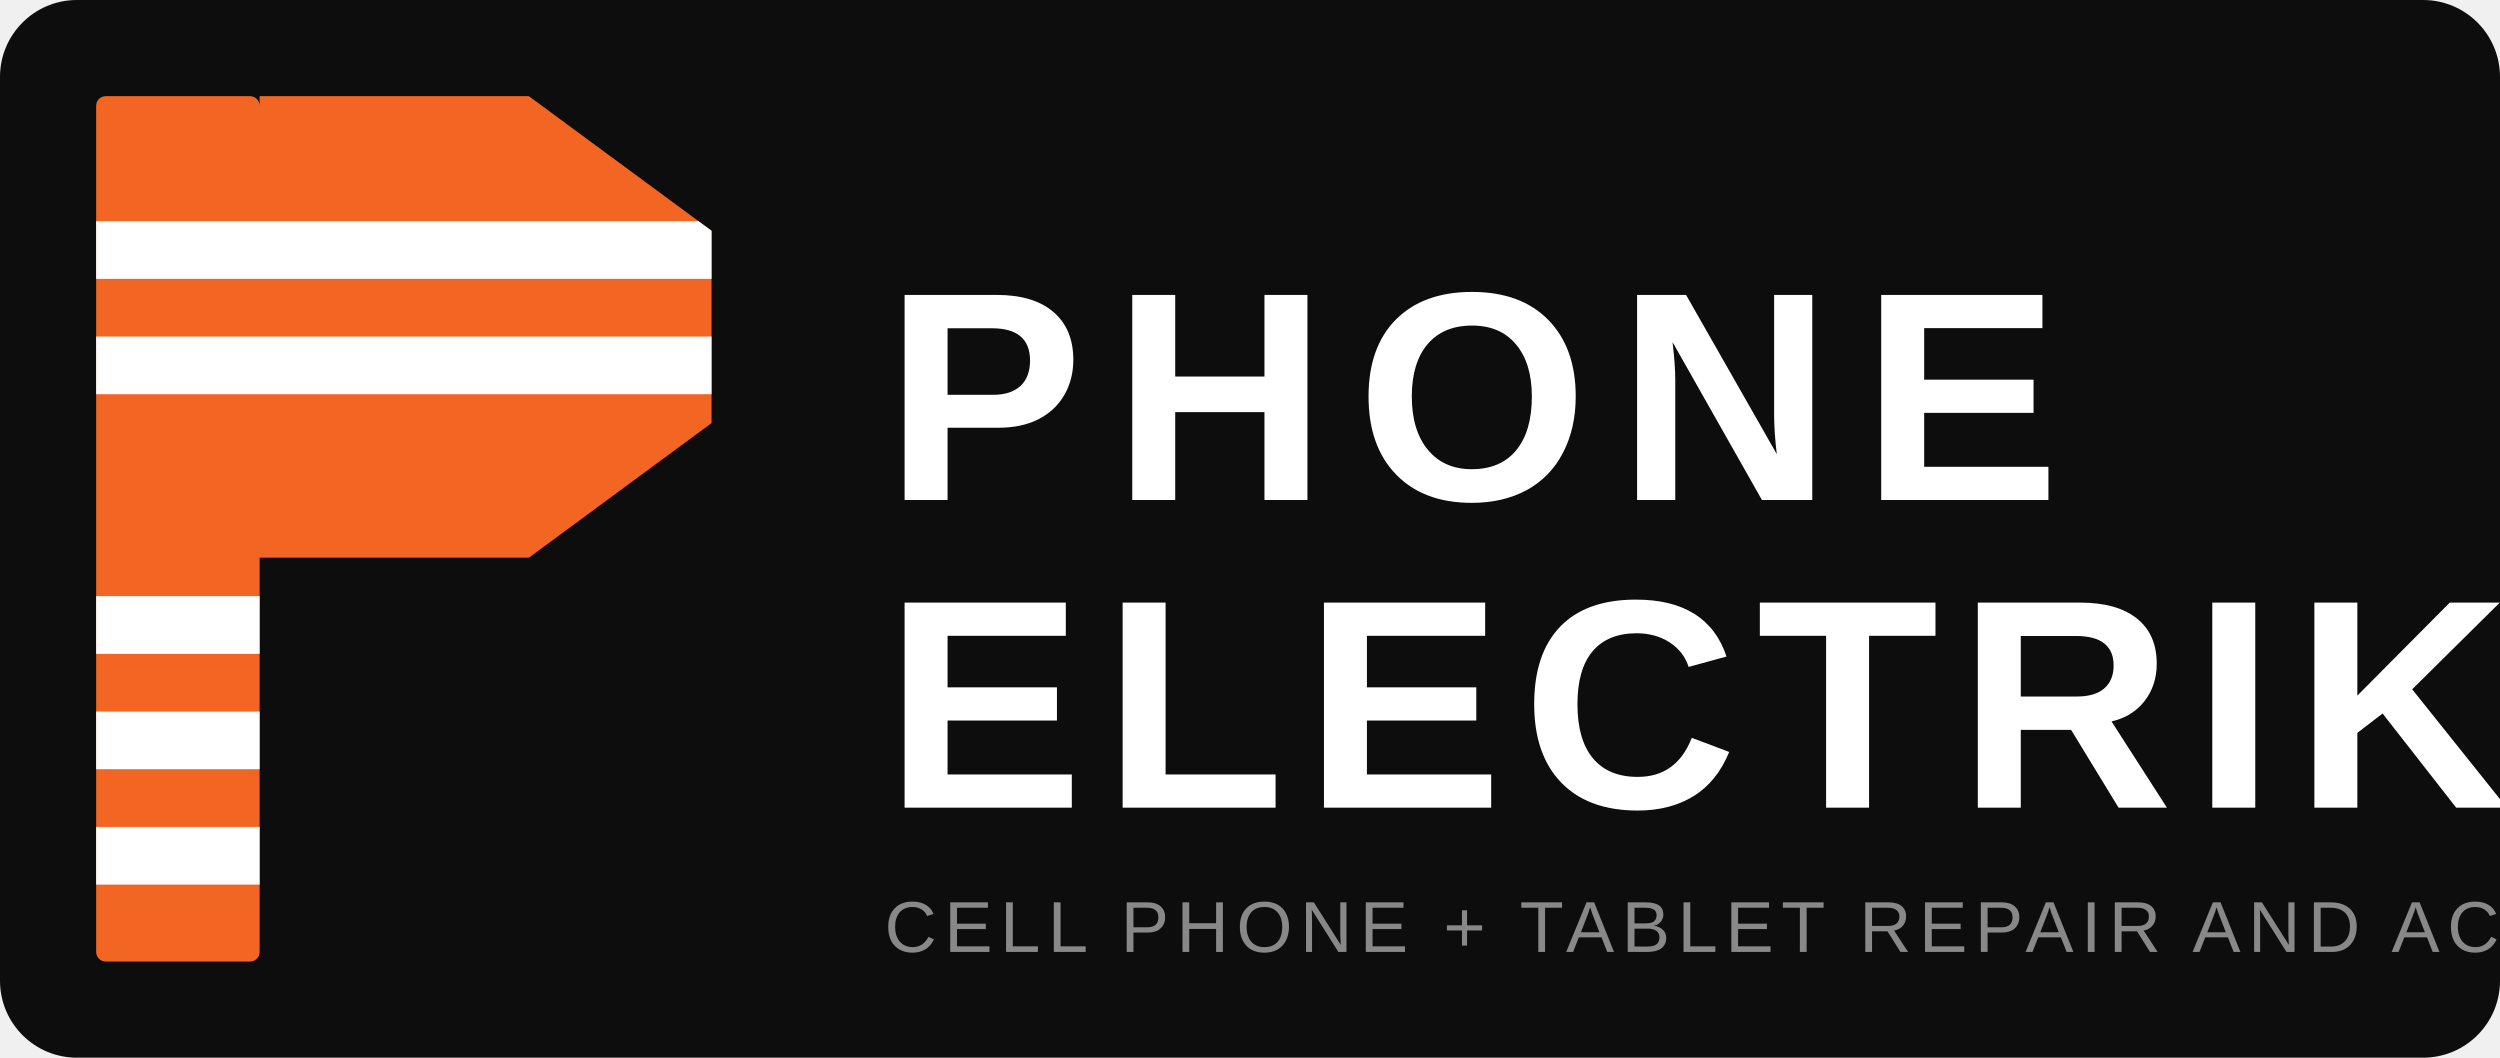
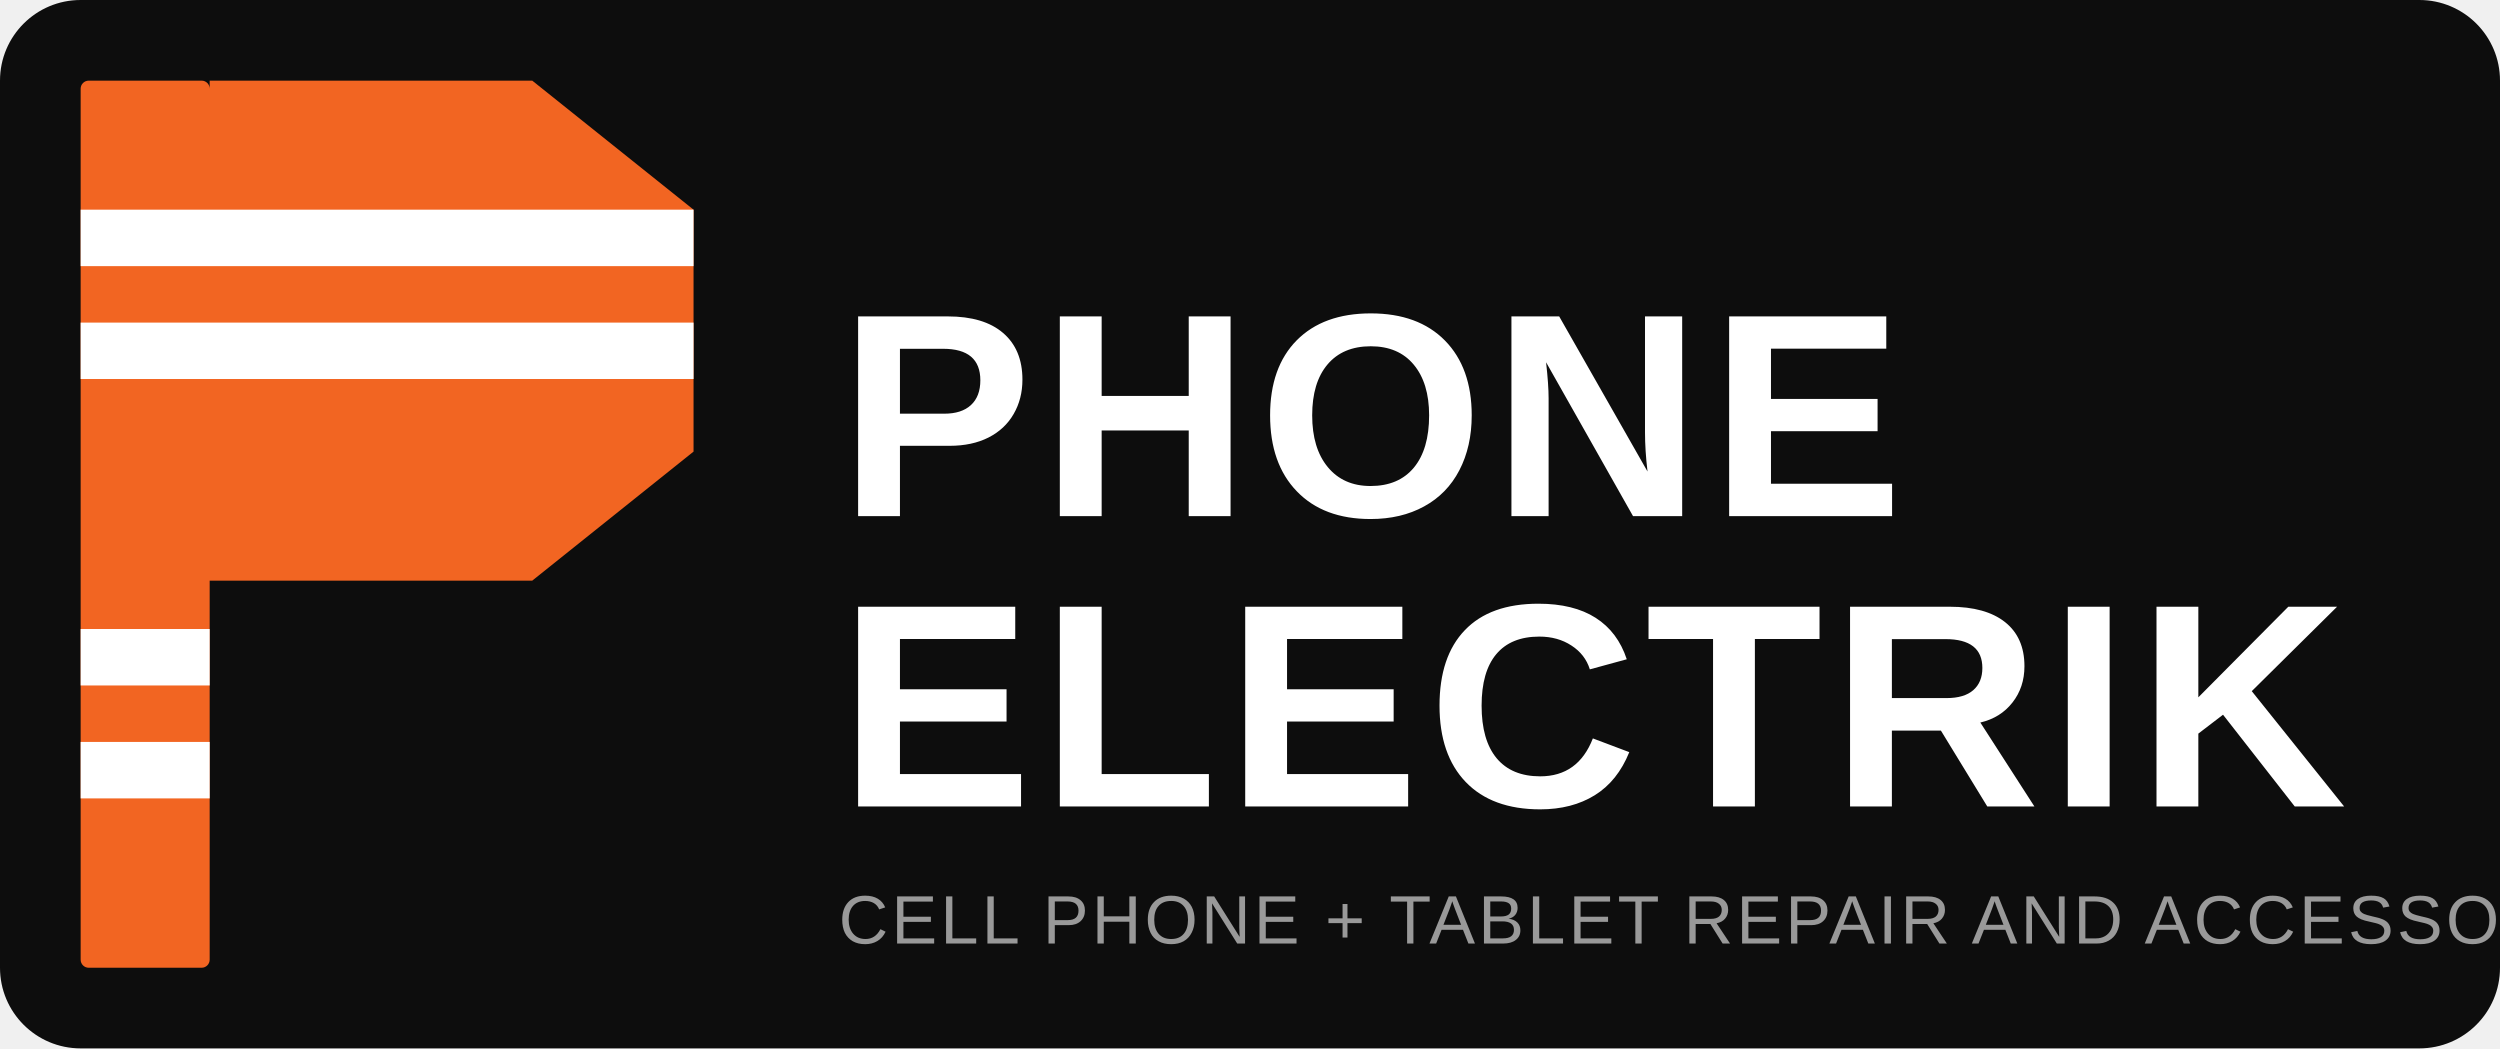
- <svg xmlns="http://www.w3.org/2000/svg" viewBox="0 0 260 110" width="260" height="110">
-   <rect width="260" height="110" fill="#0d0d0d" rx="8" />
+ <svg xmlns="http://www.w3.org/2000/svg" viewBox="0 0 310 130" width="310" height="130">
+   <rect width="310" height="130" fill="#0d0d0d" rx="10" />
  <defs>
    <clipPath id="p-logo">
-       <rect x="10" y="10" width="17" height="90" rx="1" />
-       <polygon points="27,10 55,10 74,24 74,44 55,58 27,58" />
+       <rect x="10" y="10" width="16" height="110" rx="1" />
+       <polygon points="26,10 66,10 86,26 86,56 66,72 26,72" />
    </clipPath>
  </defs>
-   <rect x="0" y="0" width="90" height="110" fill="#F26522" clip-path="url(#p-logo)" />
-   <g clip-path="url(#p-logo)" fill="white">
-     <rect x="0" y="23" width="90" height="6" />
-     <rect x="0" y="35" width="90" height="6" />
-     <rect x="0" y="62" width="90" height="6" />
-     <rect x="0" y="74" width="90" height="6" />
-     <rect x="0" y="86" width="90" height="6" />
+   <rect x="0" y="0" width="96" height="130" fill="#F26522" clip-path="url(#p-logo)" />
+   <g clip-path="url(#p-logo)" fill="white" opacity="1">
+     <rect x="0" y="26" width="96" height="7" />
+     <rect x="0" y="40" width="96" height="7" />
+     <rect x="0" y="78" width="96" height="7" />
+     <rect x="0" y="92" width="96" height="7" />
  </g>
-   <text x="92" y="52" font-family="Arial Black, Arial, sans-serif" font-weight="900" font-size="31" fill="white" letter-spacing="3">PHONE</text>
-   <text x="92" y="84" font-family="Arial Black, Arial, sans-serif" font-weight="900" font-size="31" fill="white" letter-spacing="2">ELECTRIK</text>
-   <text x="92" y="99" font-family="Arial, sans-serif" font-weight="400" font-size="7.5" fill="#888888" letter-spacing="0.8">CELL PHONE + TABLET REPAIR AND ACCESSORIES</text>
+   <text x="104" y="64" font-family="Arial Black, 'Arial Bold', Arial, sans-serif" font-weight="900" font-size="36" fill="white" letter-spacing="1">PHONE</text>
+   <text x="104" y="100" font-family="Arial Black, 'Arial Bold', Arial, sans-serif" font-weight="900" font-size="36" fill="white" letter-spacing="1">ELECTRIK</text>
+   <text x="104" y="117" font-family="Arial, sans-serif" font-weight="400" font-size="8.5" fill="#999999" letter-spacing="0.4">CELL PHONE + TABLET REPAIR AND ACCESSORIES</text>
</svg>
